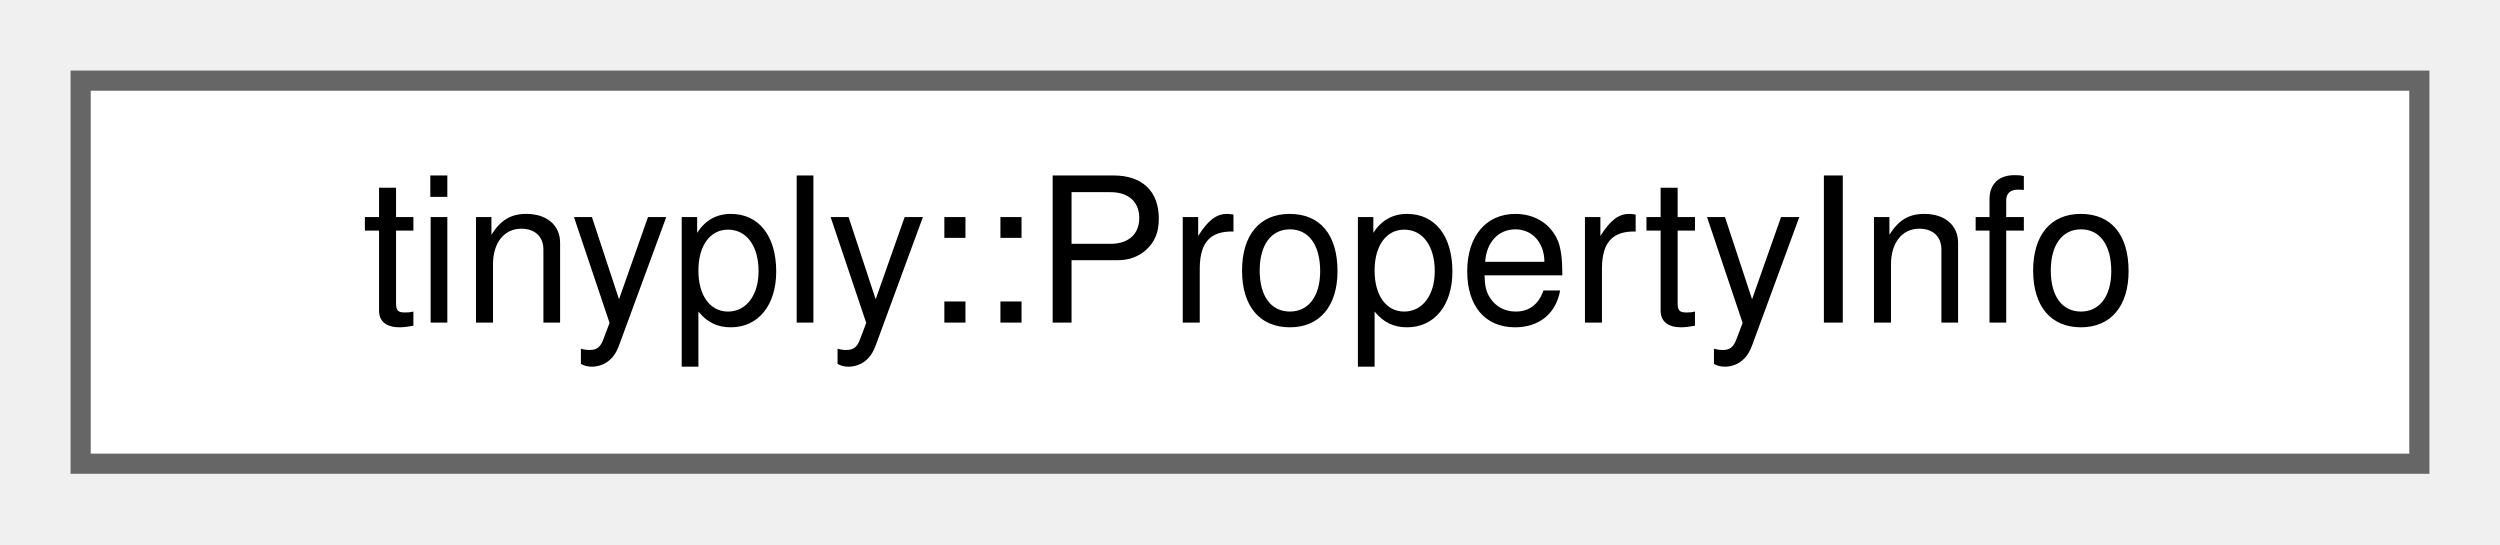
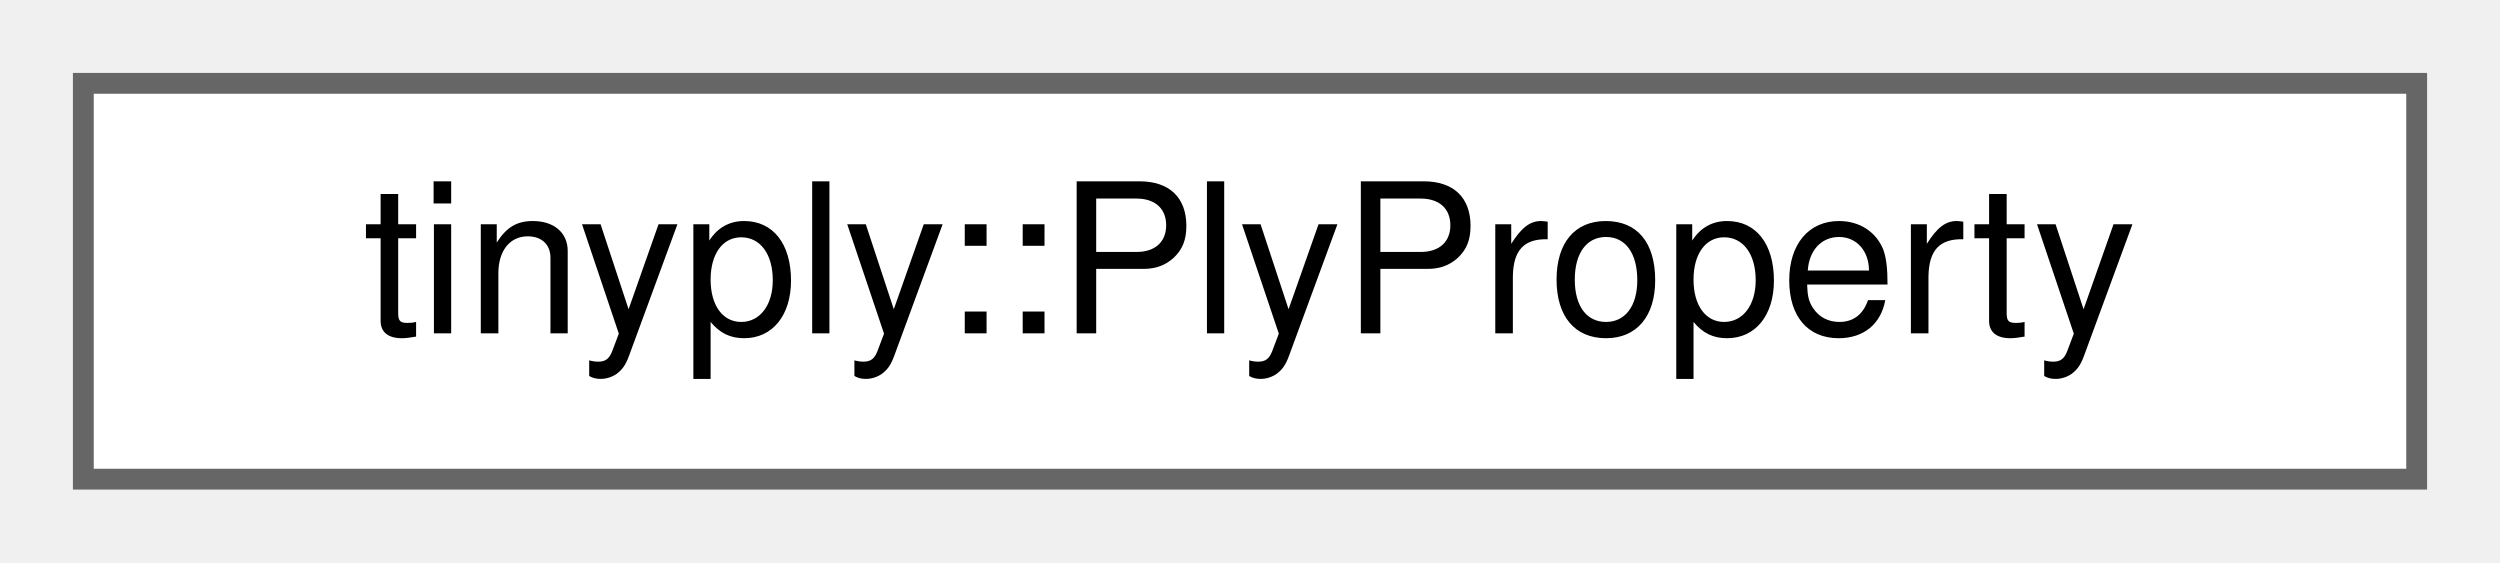
- <svg xmlns="http://www.w3.org/2000/svg" xmlns:xlink="http://www.w3.org/1999/xlink" width="124pt" height="27pt" viewBox="0.00 0.00 124.00 27.00">
+ <svg xmlns="http://www.w3.org/2000/svg" xmlns:xlink="http://www.w3.org/1999/xlink" width="120pt" height="27pt" viewBox="0.00 0.00 120.00 27.00">
  <g id="graph0" class="graph" transform="scale(1 1) rotate(0) translate(4 23)">
    <g id="Node000000" class="node">
      <g id="a_Node000000">
-         <a xlink:href="structtinyply_1_1PropertyInfo.html" target="_top" xlink:title=" ">
-           <polygon fill="white" stroke="#666666" points="116,-19 0,-19 0,0 116,0 116,-19" />
-           <text text-anchor="middle" x="58" y="-7" font-family="Helvetica,sans-Serif" font-size="10.00">tinyply::PropertyInfo</text>
+         <a xlink:href="structtinyply_1_1PlyProperty.html" target="_top" xlink:title=" ">
+           <polygon fill="white" stroke="#666666" points="112,-19 0,-19 0,0 112,0 112,-19" />
+           <text text-anchor="middle" x="56" y="-7" font-family="Helvetica,sans-Serif" font-size="10.00">tinyply::PlyProperty</text>
        </a>
      </g>
    </g>
  </g>
</svg>
